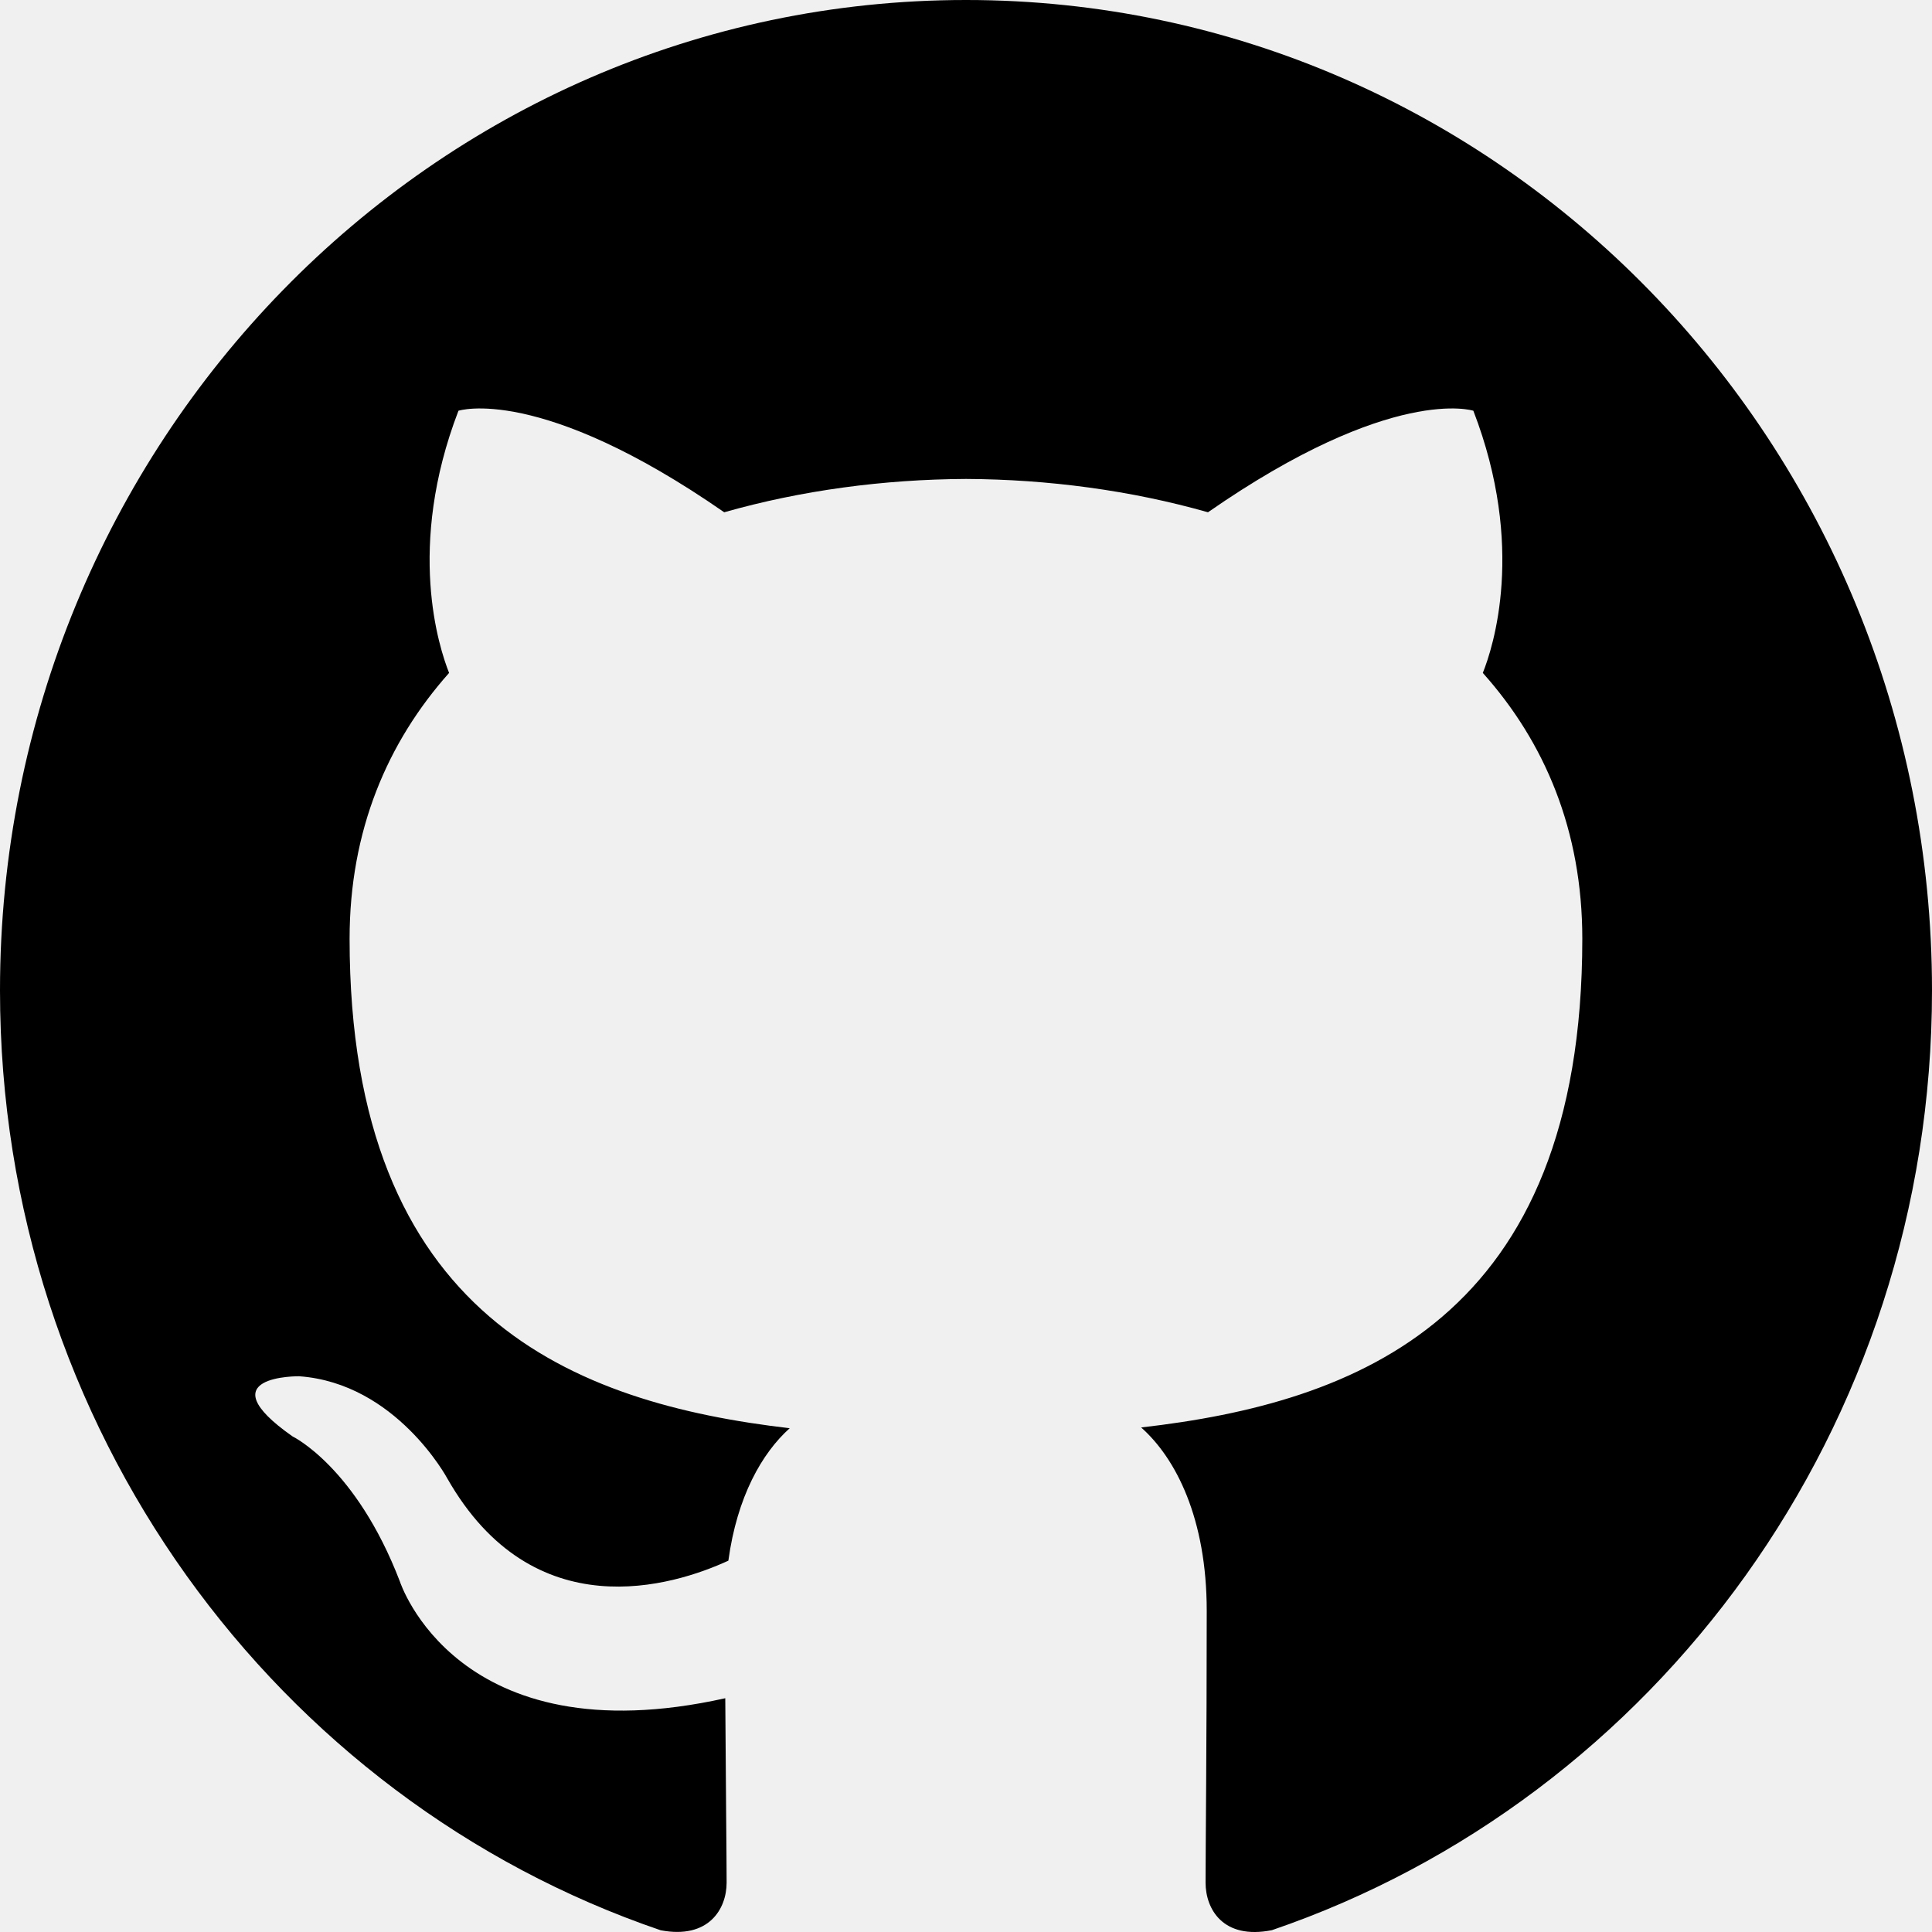
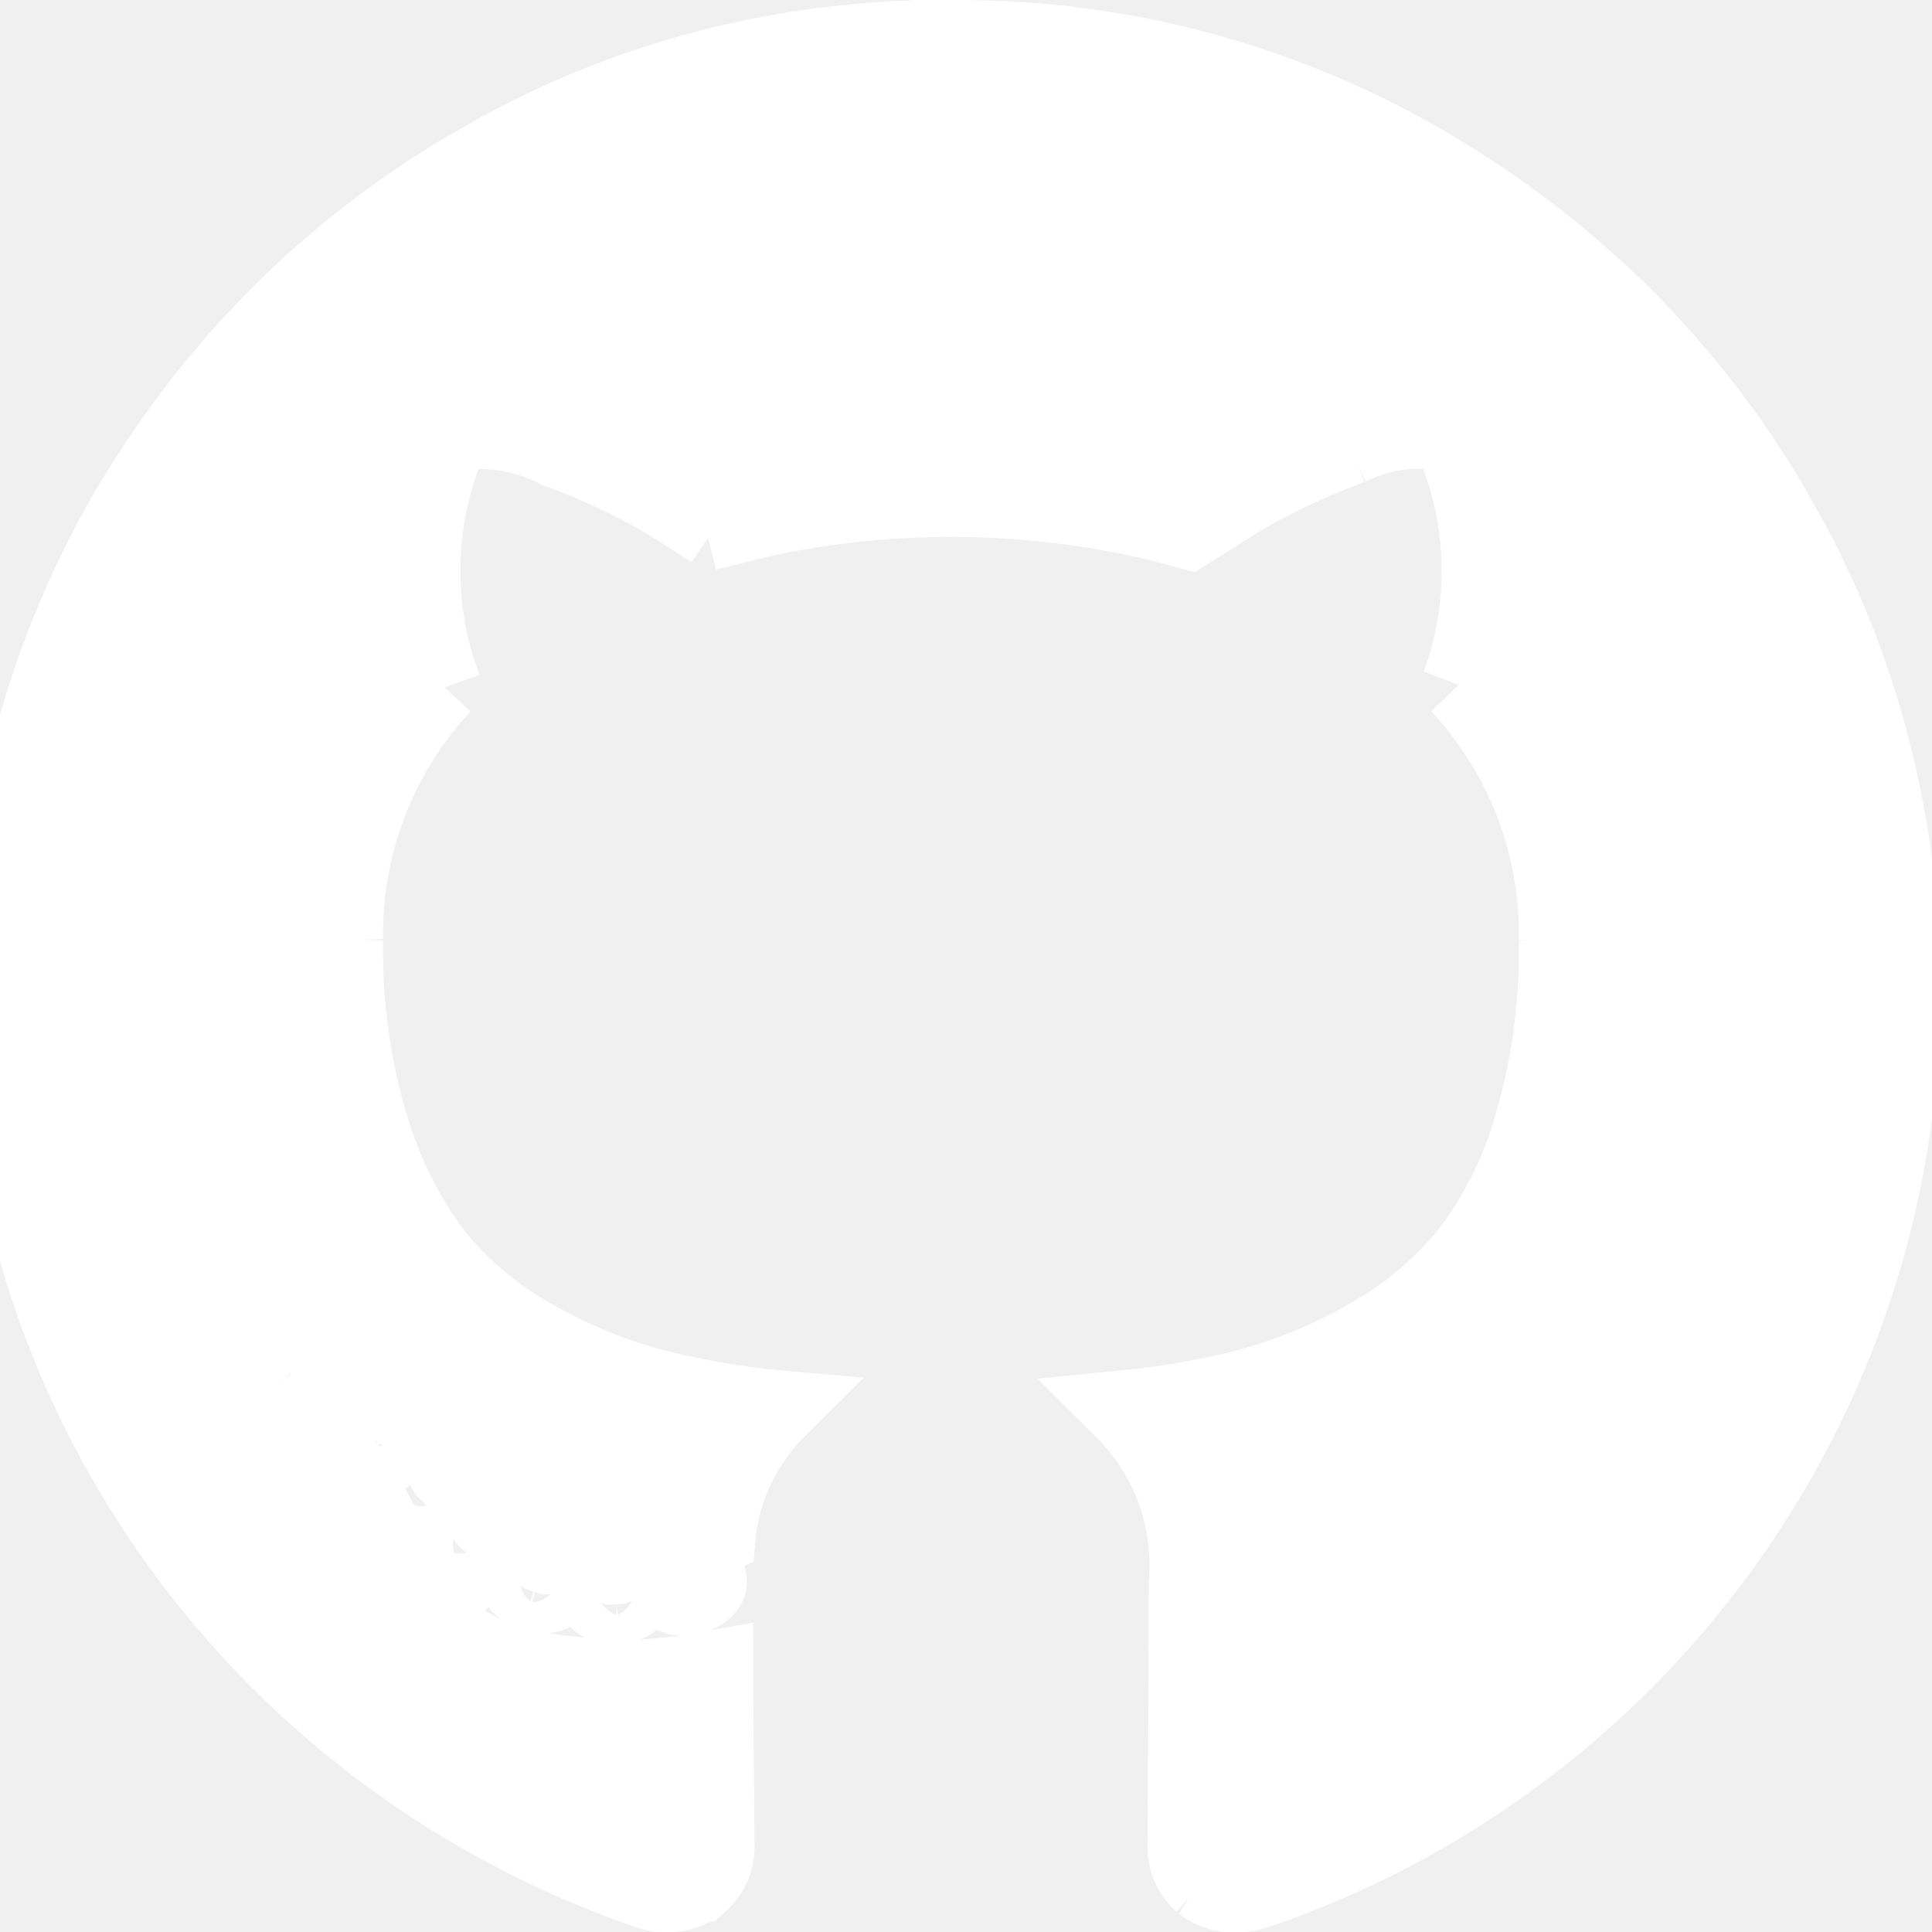
- <svg xmlns="http://www.w3.org/2000/svg" width="800px" height="800px" viewBox="0 0 20 20" version="1.1">
-   <defs>
- 
- </defs>
-   <g id="Page-1" stroke="none" stroke-width="1" fill="none" fill-rule="evenodd">
-     <g id="Dribbble-Light-Preview" transform="translate(-140, -7559)" fill="#000000">
-       <g id="icons" transform="translate(56, 160)">
-         <path d="M94,7399 C99.523,7399 104,7403.59 104,7409.253 C104,7413.782 101.138,7417.624 97.167,7418.981 C96.66,7419.082 96.48,7418.762 96.48,7418.489 C96.48,7418.151 96.492,7417.047 96.492,7415.675 C96.492,7414.719 96.172,7414.095 95.813,7413.777 C98.04,7413.523 100.38,7412.656 100.38,7408.718 C100.38,7407.598 99.992,7406.684 99.35,7405.966 C99.454,7405.707 99.797,7404.664 99.252,7403.252 C99.252,7403.252 98.414,7402.977 96.505,7404.303 C95.706,7404.076 94.85,7403.962 94,7403.958 C93.15,7403.962 92.295,7404.076 91.497,7404.303 C89.586,7402.977 88.746,7403.252 88.746,7403.252 C88.203,7404.664 88.546,7405.707 88.649,7405.966 C88.01,7406.684 87.619,7407.598 87.619,7408.718 C87.619,7412.646 89.954,7413.526 92.175,7413.785 C91.889,7414.041 91.63,7414.493 91.54,7415.156 C90.97,7415.418 89.522,7415.871 88.63,7414.304 C88.63,7414.304 88.101,7413.319 87.097,7413.247 C87.097,7413.247 86.122,7413.234 87.029,7413.87 C87.029,7413.87 87.684,7414.185 88.139,7415.37 C88.139,7415.37 88.726,7417.2 91.508,7416.58 C91.513,7417.437 91.522,7418.245 91.522,7418.489 C91.522,7418.76 91.338,7419.077 90.839,7418.982 C86.865,7417.627 84,7413.783 84,7409.253 C84,7403.59 88.478,7399 94,7399" id="github-[#142]">
- 
- </path>
-       </g>
-     </g>
+ <svg xmlns="http://www.w3.org/2000/svg" fill="#ffffff" width="800px" height="800px" viewBox="0 -0.5 25 25" stroke="#ffffff">
+   <g id="SVGRepo_bgCarrier" stroke-width="0" />
+   <g id="SVGRepo_tracerCarrier" stroke-linecap="round" stroke-linejoin="round" />
+   <g id="SVGRepo_iconCarrier">
+     <path d="m12.301 0h.093c2.242 0 4.34.613 6.137 1.68l-.055-.031c1.871 1.094 3.386 2.609 4.449 4.422l.031.058c1.04 1.769 1.654 3.896 1.654 6.166 0 5.406-3.483 10-8.327 11.658l-.087.026c-.063.02-.135.031-.209.031-.162 0-.312-.054-.433-.144l.002.001c-.128-.115-.208-.281-.208-.466 0-.005 0-.01 0-.014v.001q0-.048.008-1.226t.008-2.154c.007-.075.011-.161.011-.249 0-.792-.323-1.508-.844-2.025.618-.061 1.176-.163 1.718-.305l-.076.017c.573-.16 1.073-.373 1.537-.642l-.031.017c.508-.28.938-.636 1.292-1.058l.006-.007c.372-.476.663-1.036.84-1.645l.009-.035c.209-.683.329-1.468.329-2.281 0-.045 0-.091-.001-.136v.007c0-.022.001-.047.001-.072 0-1.248-.482-2.383-1.269-3.23l.003.003c.168-.44.265-.948.265-1.479 0-.649-.145-1.263-.404-1.814l.011.026c-.115-.022-.246-.035-.381-.035-.334 0-.649.078-.929.216l.012-.005c-.568.21-1.054.448-1.512.726l.038-.022-.609.384c-.922-.264-1.981-.416-3.075-.416s-2.153.152-3.157.436l.081-.02q-.256-.176-.681-.433c-.373-.214-.814-.421-1.272-.595l-.066-.022c-.293-.154-.64-.244-1.009-.244-.124 0-.246.01-.364.03l.013-.002c-.248.524-.393 1.139-.393 1.788 0 .531.097 1.04.275 1.509l-.01-.029c-.785.844-1.266 1.979-1.266 3.227 0 .025 0 .051.001.076v-.004c-.001.039-.001.084-.001.13 0 .809.12 1.591.344 2.327l-.015-.057c.189.643.476 1.202.85 1.693l-.009-.013c.354.435.782.793 1.267 1.062l.022.011c.432.252.933.465 1.46.614l.046.011c.466.125 1.024.227 1.595.284l.046.004c-.431.428-.718 1-.784 1.638l-.001.012c-.207.101-.448.183-.699.236l-.021.004c-.256.051-.549.08-.85.08-.022 0-.044 0-.066 0h.003c-.394-.008-.756-.136-1.055-.348l.006.004c-.371-.259-.671-.595-.881-.986l-.007-.015c-.198-.336-.459-.614-.768-.827l-.009-.006c-.225-.169-.49-.301-.776-.38l-.016-.004-.32-.048c-.023-.002-.05-.003-.077-.003-.14 0-.273.028-.394.077l.007-.003q-.128.072-.08.184c.039.086.087.16.145.225l-.001-.001c.061.072.13.135.205.19l.003.002.112.08c.283.148.516.354.693.603l.004.006c.191.237.359.505.494.792l.01.024.16.368c.135.402.38.738.7.981l.005.004c.3.234.662.402 1.057.478l.016.002c.33.064.714.104 1.106.112h.007c.045.002.097.002.15.002.261 0 .517-.021.767-.062l-.027.004.368-.064q0 .609.008 1.418t.008.873v.014c0 .185-.08.351-.208.466h-.001c-.119.089-.268.143-.431.143-.075 0-.147-.011-.214-.032l.005.001c-4.929-1.689-8.409-6.283-8.409-11.69 0-2.268.612-4.393 1.681-6.219l-.032.058c1.094-1.871 2.609-3.386 4.422-4.449l.058-.031c1.739-1.034 3.835-1.645 6.073-1.645h.098-.005zm-7.64 17.666q.048-.112-.112-.192-.16-.048-.208.032-.048.112.112.192.144.096.208-.032zm.497.545q.112-.08-.032-.256-.16-.144-.256-.048-.112.08.032.256.159.157.256.047zm.48.72q.144-.112 0-.304-.128-.208-.272-.096-.144.08 0 .288t.272.112zm.672.673q.128-.128-.064-.304-.192-.192-.32-.048-.144.128.064.304.192.192.32.044zm.913.4q.048-.176-.208-.256-.24-.064-.304.112t.208.24q.24.097.304-.096zm1.009.08q0-.208-.272-.176-.256 0-.256.176 0 .208.272.176.256.001.256-.175zm.929-.16q-.032-.176-.288-.144-.256.048-.224.24t.288.128.225-.224z" />
  </g>
</svg>
